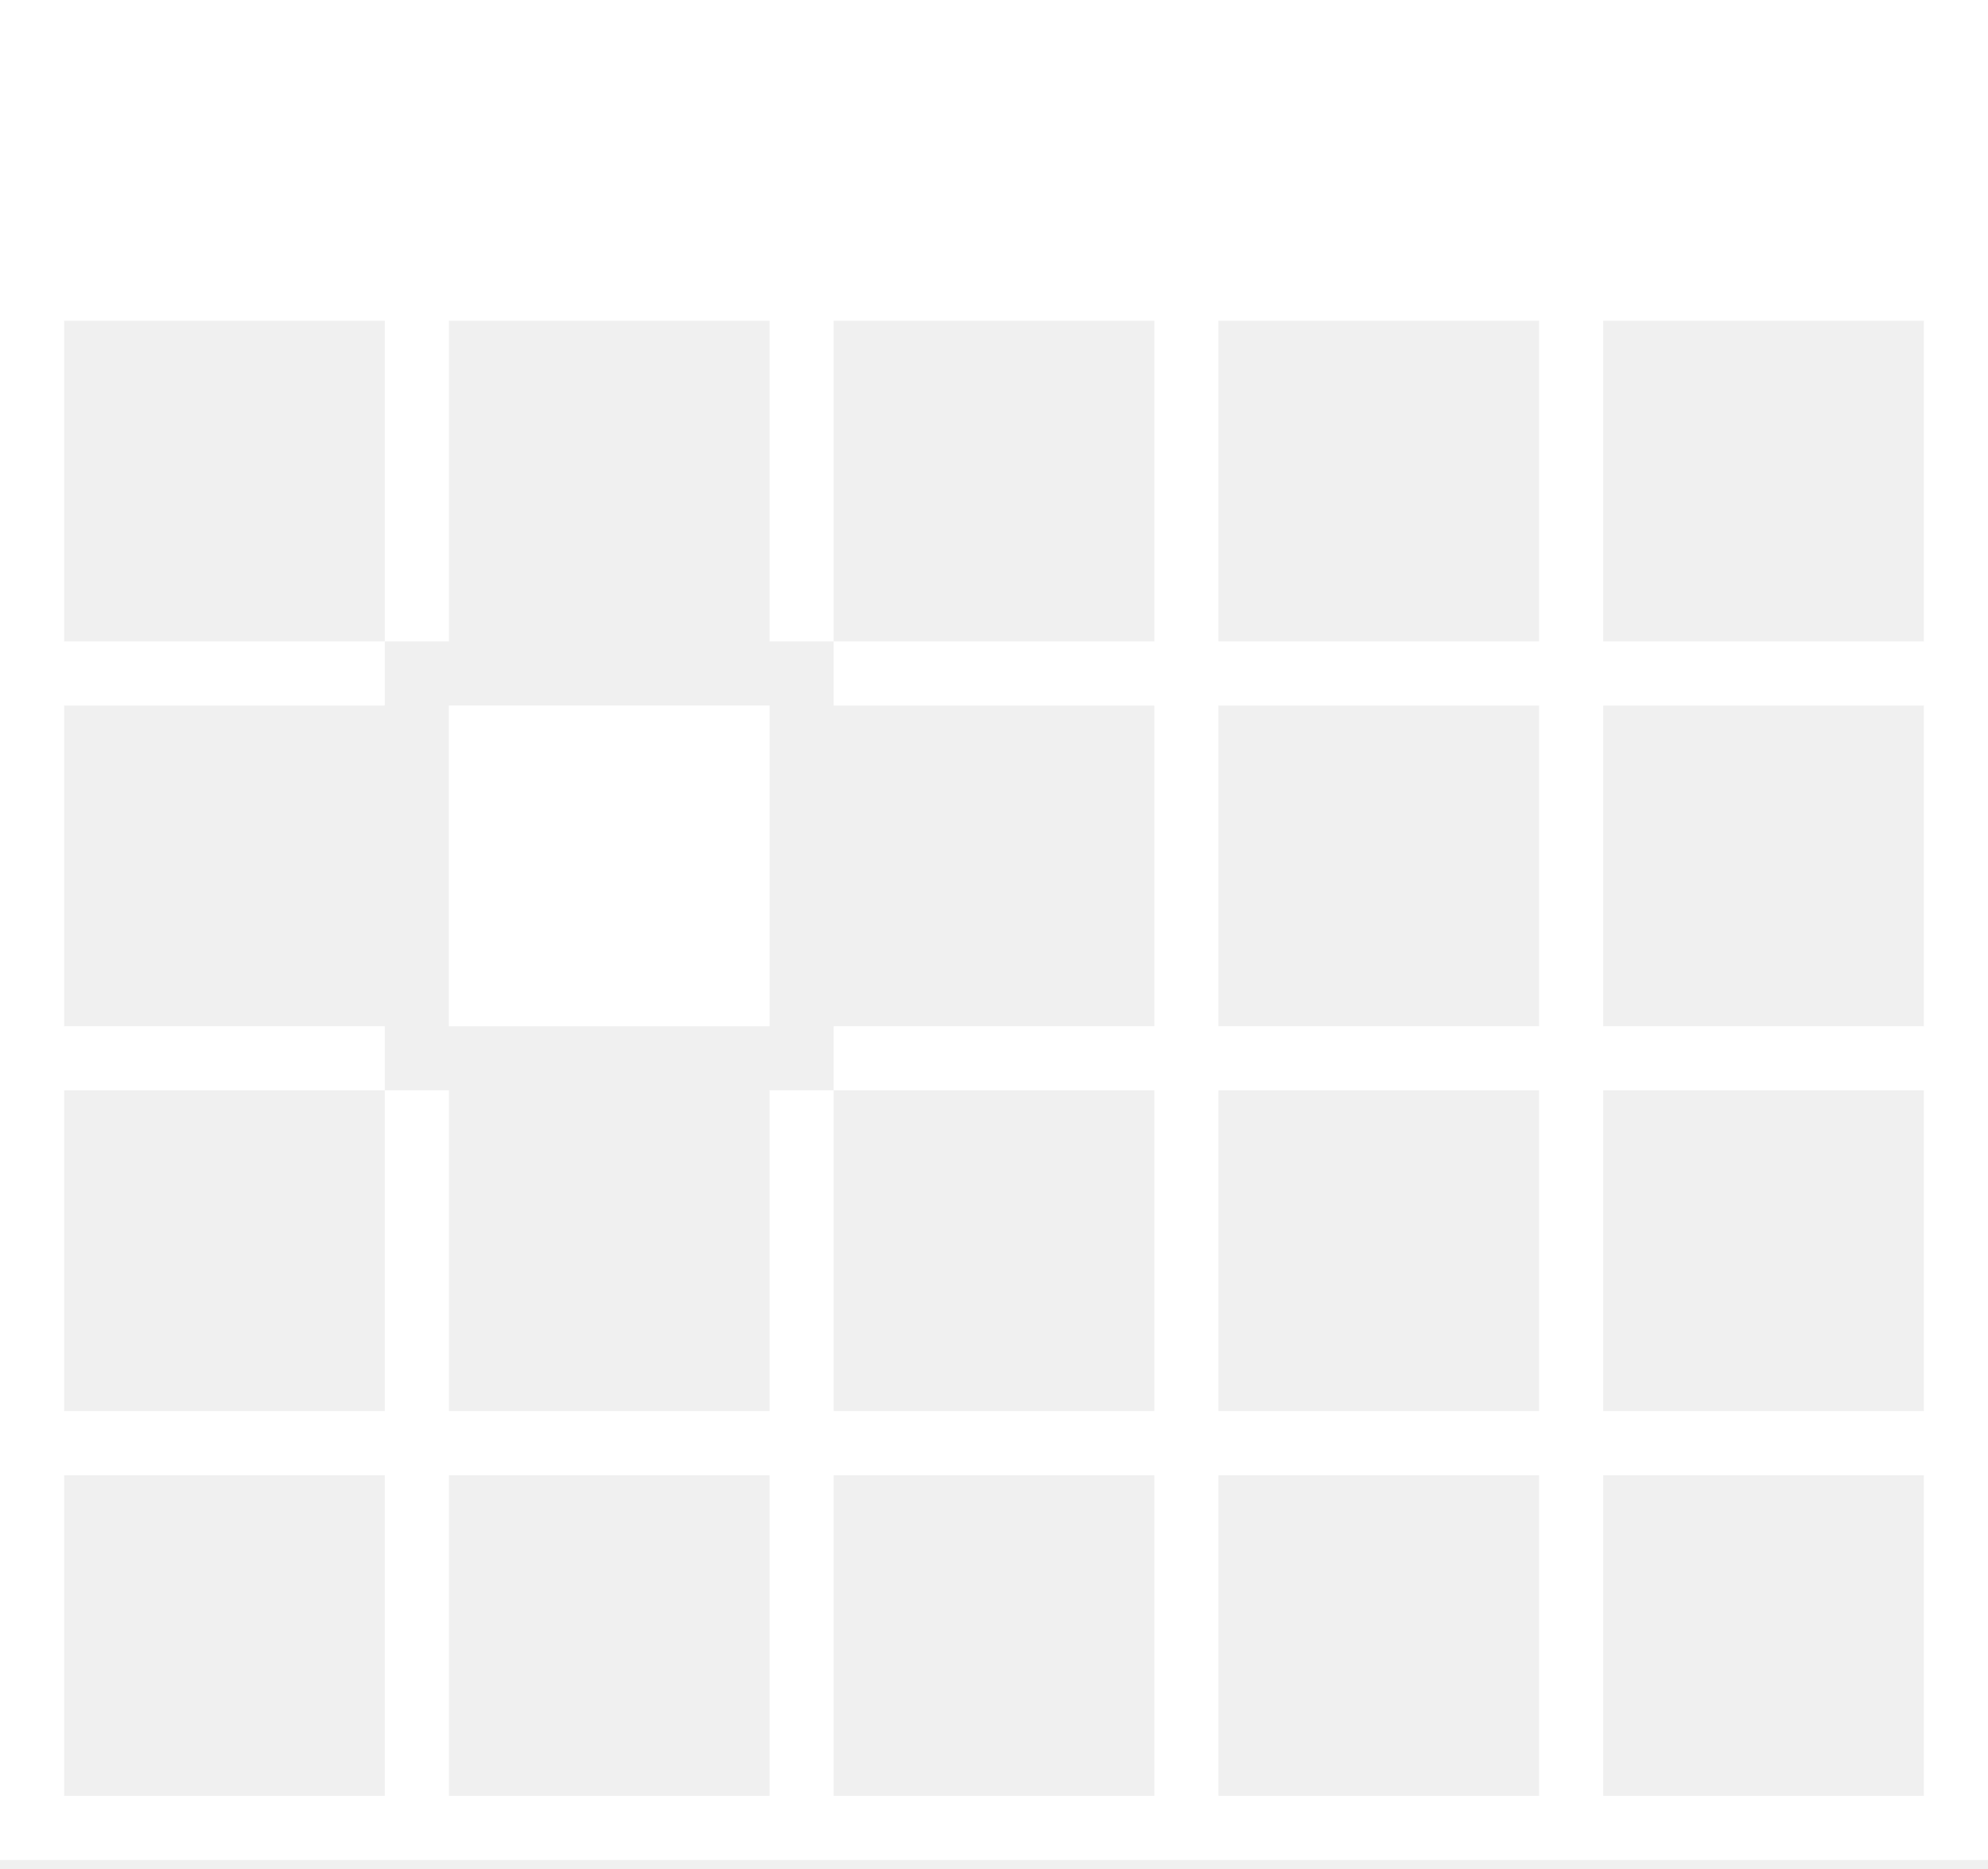
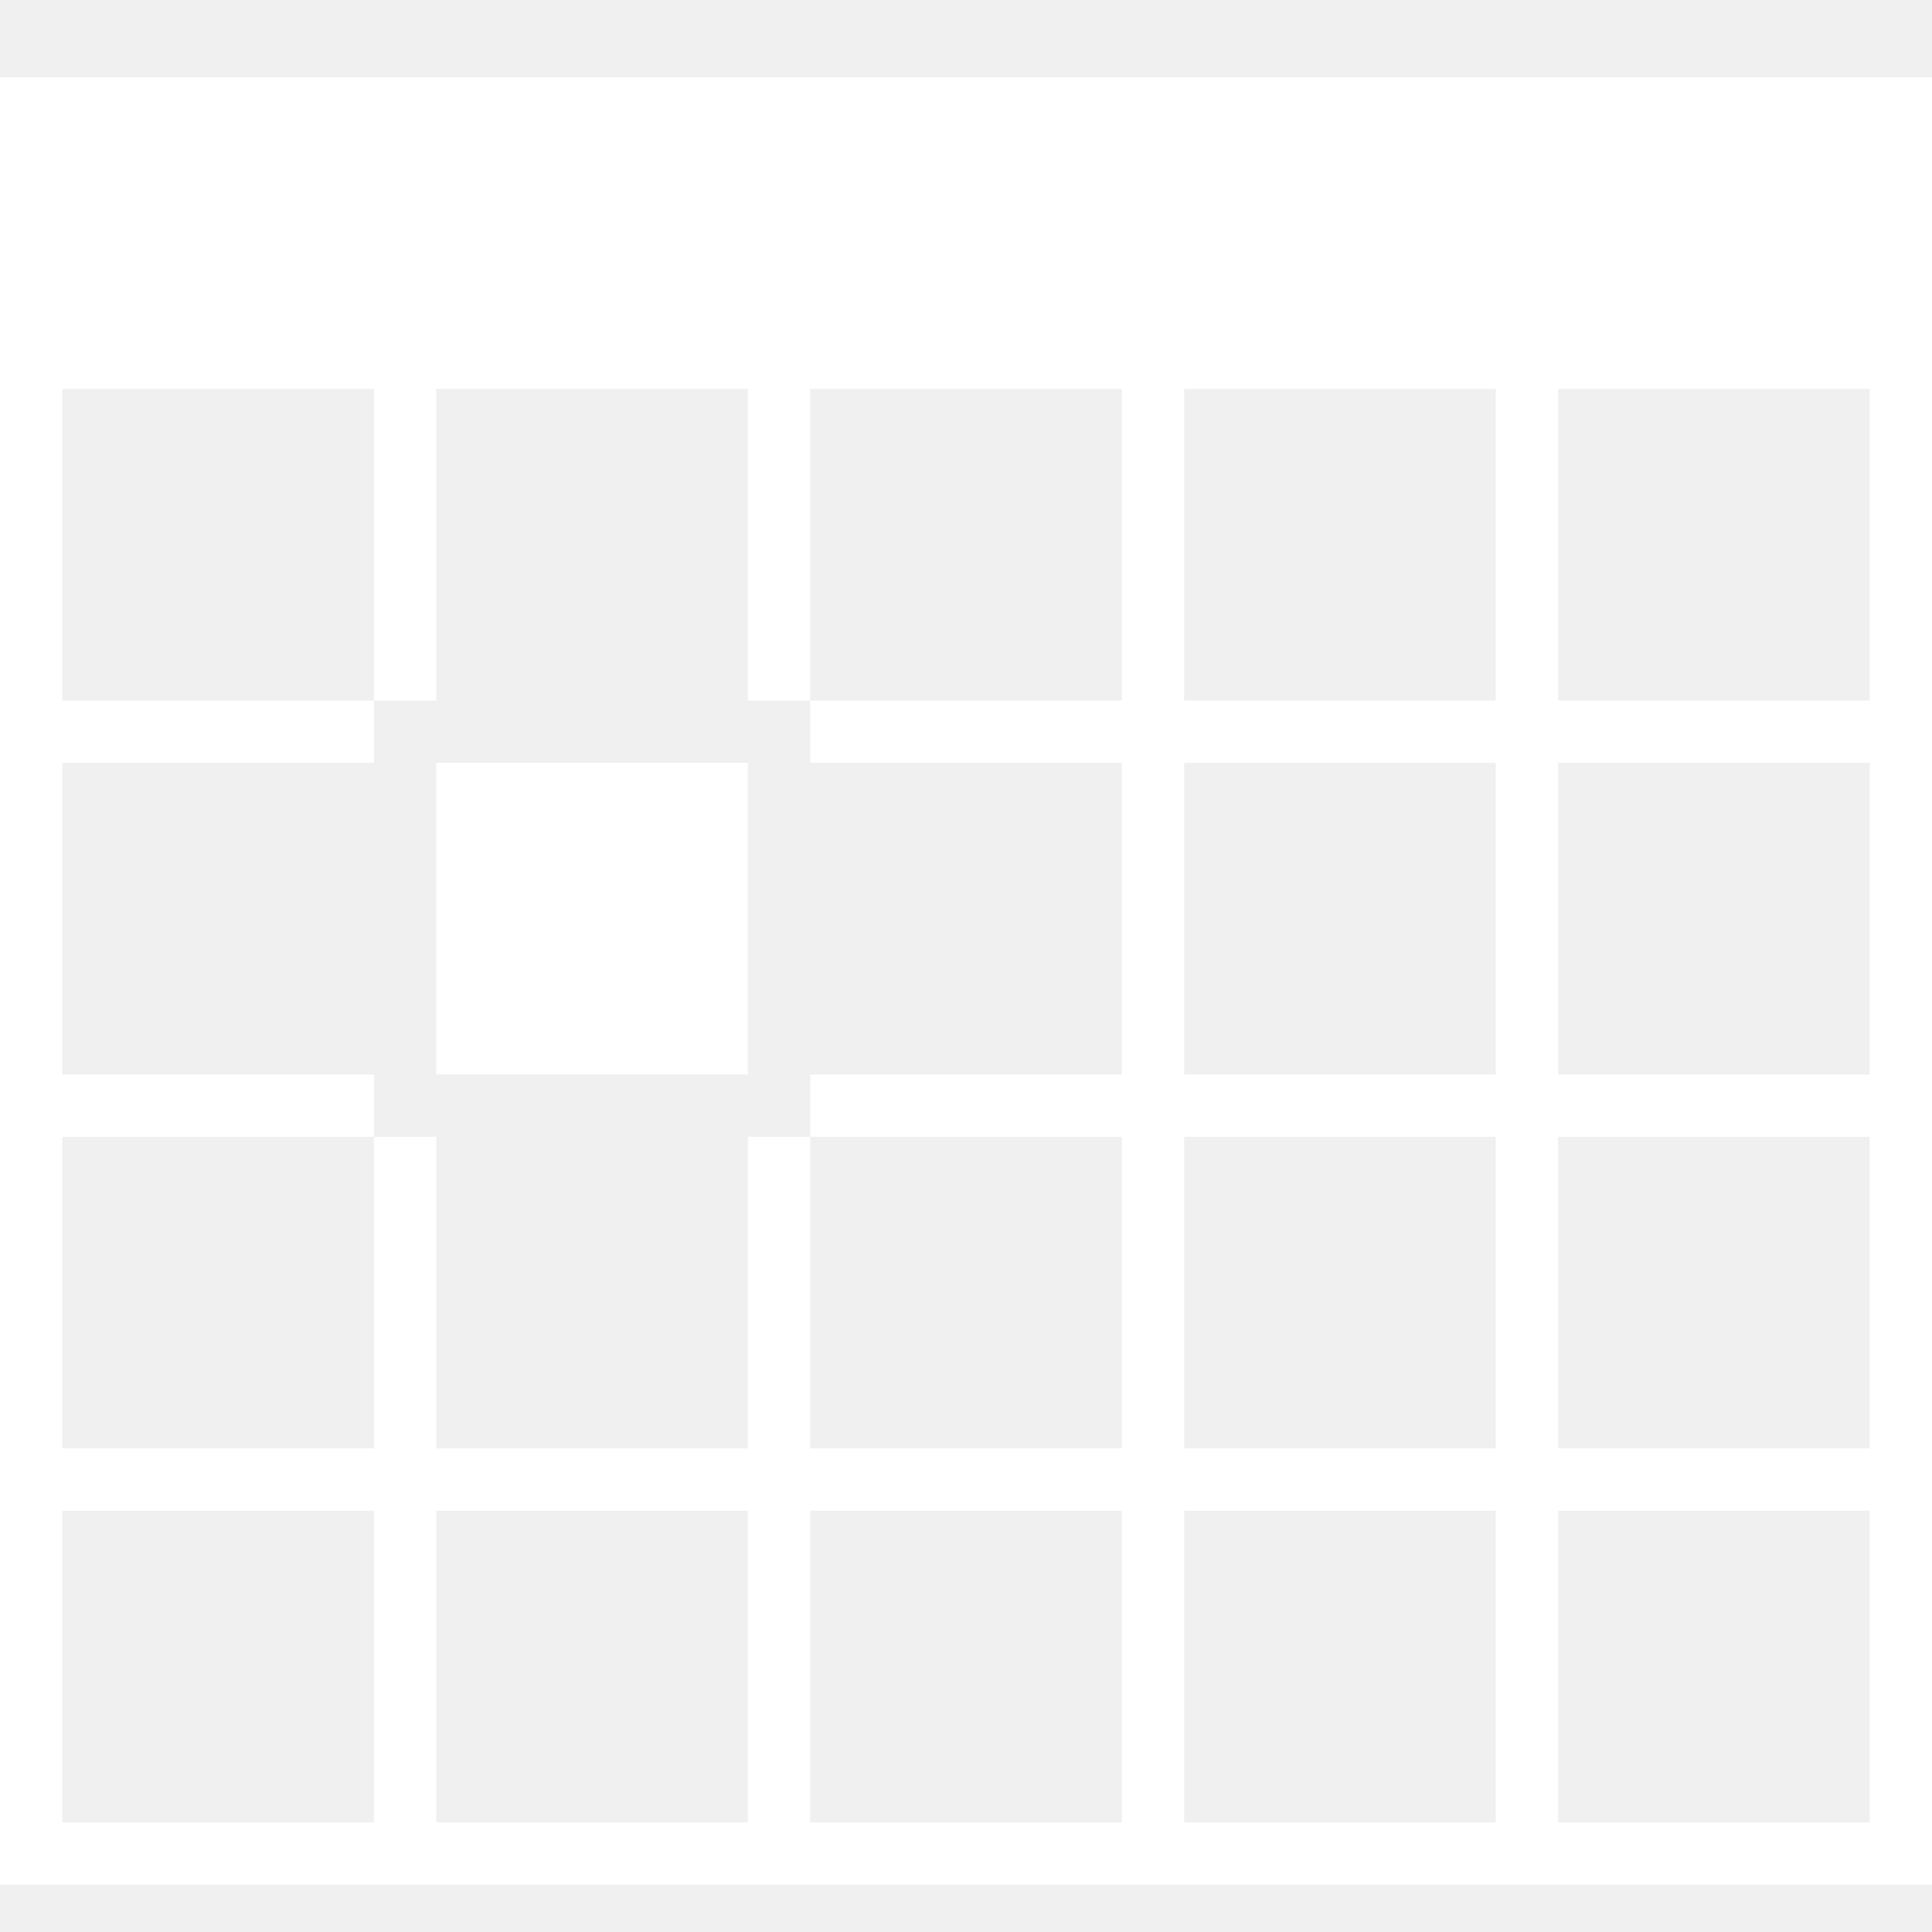
- <svg xmlns="http://www.w3.org/2000/svg" width="50px" height="47px" viewBox="0 0 50 47" version="1.1">
+ <svg xmlns="http://www.w3.org/2000/svg" width="20px" height="20px" viewBox="0 0 20 20" version="1.1">
  <defs />
  <g id="Blank-Slate" stroke="none" stroke-width="1" fill="none" fill-rule="evenodd">
-     <g id="Icons" transform="translate(-194, -19)" fill="#FFFFFF">
-       <g id="calendar1" transform="translate(194, 19)">
-         <g id="noun_15995_cc">
-           <g id="Blank-Slate">
-             <g id="Air-Search">
-               <g id="Depart-Return">
-                 <g id="noun_15995_cc">
-                   <g id="Group">
-                     <g>
-                       <path d="M0,0 L0,46.774 L50,46.774 L50,0 L0,0 L0,0 L0,0 Z M9.677,45.161 L1.613,45.161 L1.613,37.097 L9.677,37.097 L9.677,45.161 L9.677,45.161 L9.677,45.161 Z M19.355,45.161 L11.29,45.161 L11.29,37.097 L19.355,37.097 L19.355,45.161 L19.355,45.161 L19.355,45.161 Z M29.032,45.161 L20.968,45.161 L20.968,37.097 L29.032,37.097 L29.032,45.161 L29.032,45.161 L29.032,45.161 Z M29.032,16.129 L20.968,16.129 L20.968,17.742 L29.032,17.742 L29.032,25.806 L20.968,25.806 L20.968,27.419 L29.032,27.419 L29.032,35.484 L20.968,35.484 L20.968,27.419 L19.355,27.419 L19.355,35.484 L11.29,35.484 L11.29,27.419 L9.677,27.419 L9.677,35.484 L1.613,35.484 L1.613,27.419 L9.677,27.419 L9.677,25.806 L1.613,25.806 L1.613,17.742 L9.677,17.742 L9.677,16.129 L1.613,16.129 L1.613,8.065 L9.677,8.065 L9.677,16.129 L11.29,16.129 L11.29,8.065 L19.355,8.065 L19.355,16.129 L20.968,16.129 L20.968,8.065 L29.032,8.065 L29.032,16.129 L29.032,16.129 L29.032,16.129 Z M38.71,45.161 L30.645,45.161 L30.645,37.097 L38.71,37.097 L38.71,45.161 L38.71,45.161 L38.71,45.161 Z M38.71,35.484 L30.645,35.484 L30.645,27.419 L38.71,27.419 L38.71,35.484 L38.71,35.484 L38.71,35.484 Z M38.71,25.806 L30.645,25.806 L30.645,17.742 L38.71,17.742 L38.71,25.806 L38.71,25.806 L38.71,25.806 Z M38.71,16.129 L30.645,16.129 L30.645,8.065 L38.71,8.065 L38.71,16.129 L38.71,16.129 L38.71,16.129 Z M48.387,45.161 L40.323,45.161 L40.323,37.097 L48.387,37.097 L48.387,45.161 L48.387,45.161 L48.387,45.161 Z M48.387,35.484 L40.323,35.484 L40.323,27.419 L48.387,27.419 L48.387,35.484 L48.387,35.484 L48.387,35.484 Z M48.387,25.806 L40.323,25.806 L40.323,17.742 L48.387,17.742 L48.387,25.806 L48.387,25.806 L48.387,25.806 Z M48.387,16.129 L40.323,16.129 L40.323,8.065 L48.387,8.065 L48.387,16.129 L48.387,16.129 L48.387,16.129 Z" id="Shape" />
-                       <rect id="Rectangle-path" x="11.29" y="17.742" width="8.065" height="8.065" />
-                     </g>
-                   </g>
-                 </g>
-               </g>
-             </g>
-           </g>
-         </g>
+     <g id="Icons" transform="translate(-56, -5)" fill="#FFFFFF">
+       <g id="calendar1" transform="translate(56, 5)">
+         <path d="M0,0.8 L0,19.51 L20,19.51 L20,0.8 L0,0.8 L0,0.8 L0,0.8 Z M3.871,18.865 L0.645,18.865 L0.645,15.639 L3.871,15.639 L3.871,18.865 L3.871,18.865 L3.871,18.865 Z M7.742,18.865 L4.516,18.865 L4.516,15.639 L7.742,15.639 L7.742,18.865 L7.742,18.865 L7.742,18.865 Z M11.613,18.865 L8.387,18.865 L8.387,15.639 L11.613,15.639 L11.613,18.865 L11.613,18.865 L11.613,18.865 Z M11.613,7.252 L8.387,7.252 L8.387,7.897 L11.613,7.897 L11.613,11.123 L8.387,11.123 L8.387,11.768 L11.613,11.768 L11.613,14.994 L8.387,14.994 L8.387,11.768 L7.742,11.768 L7.742,14.994 L4.516,14.994 L4.516,11.768 L3.871,11.768 L3.871,14.994 L0.645,14.994 L0.645,11.768 L3.871,11.768 L3.871,11.123 L0.645,11.123 L0.645,7.897 L3.871,7.897 L3.871,7.252 L0.645,7.252 L0.645,4.026 L3.871,4.026 L3.871,7.252 L4.516,7.252 L4.516,4.026 L7.742,4.026 L7.742,7.252 L8.387,7.252 L8.387,4.026 L11.613,4.026 L11.613,7.252 L11.613,7.252 L11.613,7.252 Z M15.484,18.865 L12.258,18.865 L12.258,15.639 L15.484,15.639 L15.484,18.865 L15.484,18.865 L15.484,18.865 Z M15.484,14.994 L12.258,14.994 L12.258,11.768 L15.484,11.768 L15.484,14.994 L15.484,14.994 L15.484,14.994 Z M15.484,11.123 L12.258,11.123 L12.258,7.897 L15.484,7.897 L15.484,11.123 L15.484,11.123 L15.484,11.123 Z M15.484,7.252 L12.258,7.252 L12.258,4.026 L15.484,4.026 L15.484,7.252 L15.484,7.252 L15.484,7.252 Z M19.355,18.865 L16.129,18.865 L16.129,15.639 L19.355,15.639 L19.355,18.865 L19.355,18.865 L19.355,18.865 Z M19.355,14.994 L16.129,14.994 L16.129,11.768 L19.355,11.768 L19.355,14.994 L19.355,14.994 L19.355,14.994 Z M19.355,11.123 L16.129,11.123 L16.129,7.897 L19.355,7.897 L19.355,11.123 L19.355,11.123 L19.355,11.123 Z M19.355,7.252 L16.129,7.252 L16.129,4.026 L19.355,4.026 L19.355,7.252 L19.355,7.252 L19.355,7.252 Z" id="Shape" />
+         <rect id="Rectangle-path" x="4.516" y="7.897" width="3.226" height="3.226" />
      </g>
    </g>
  </g>
</svg>
